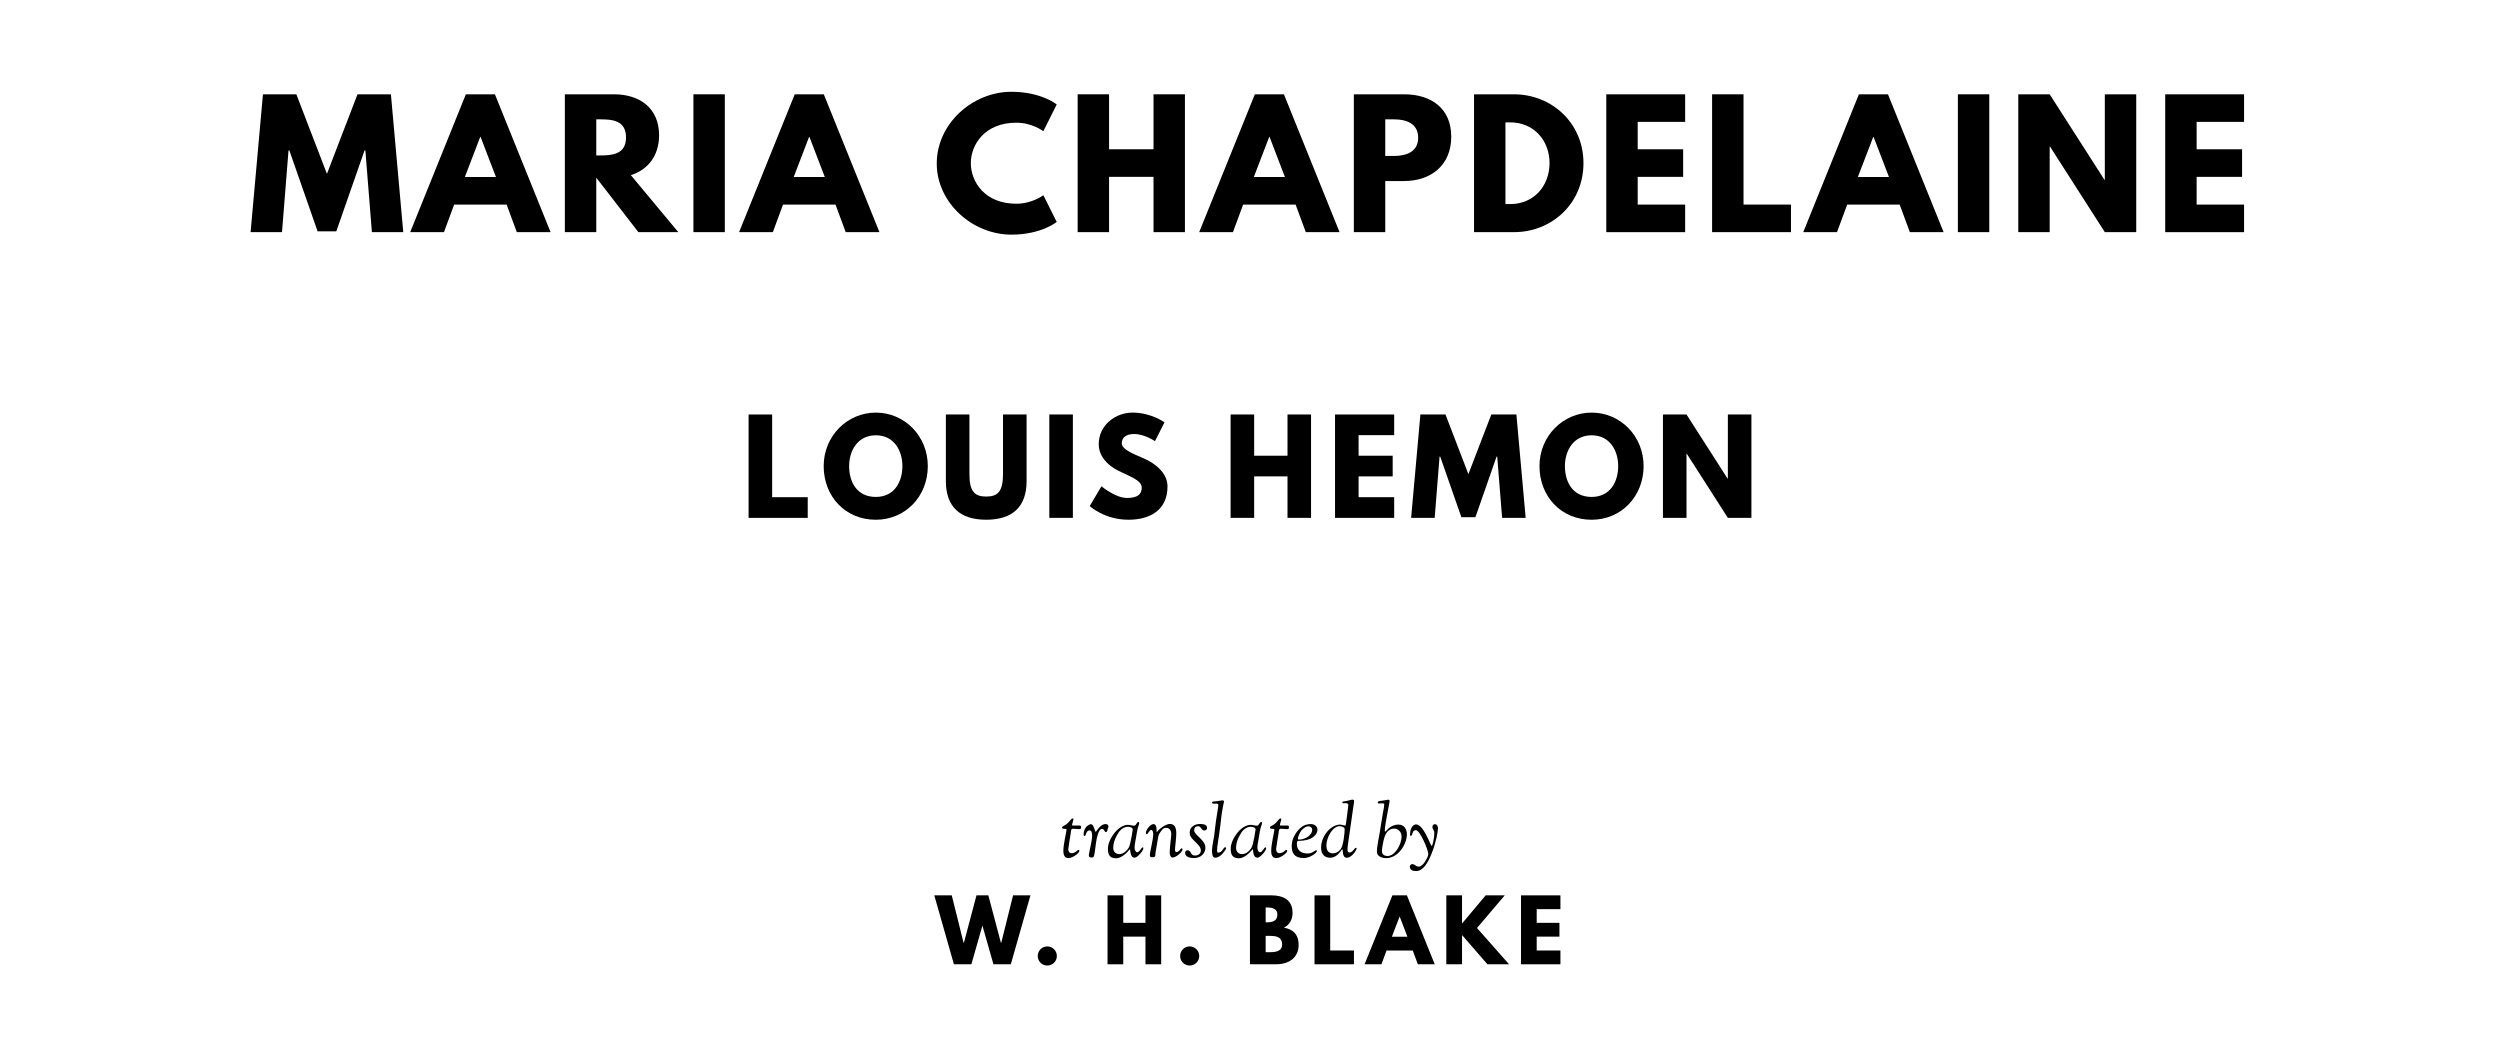
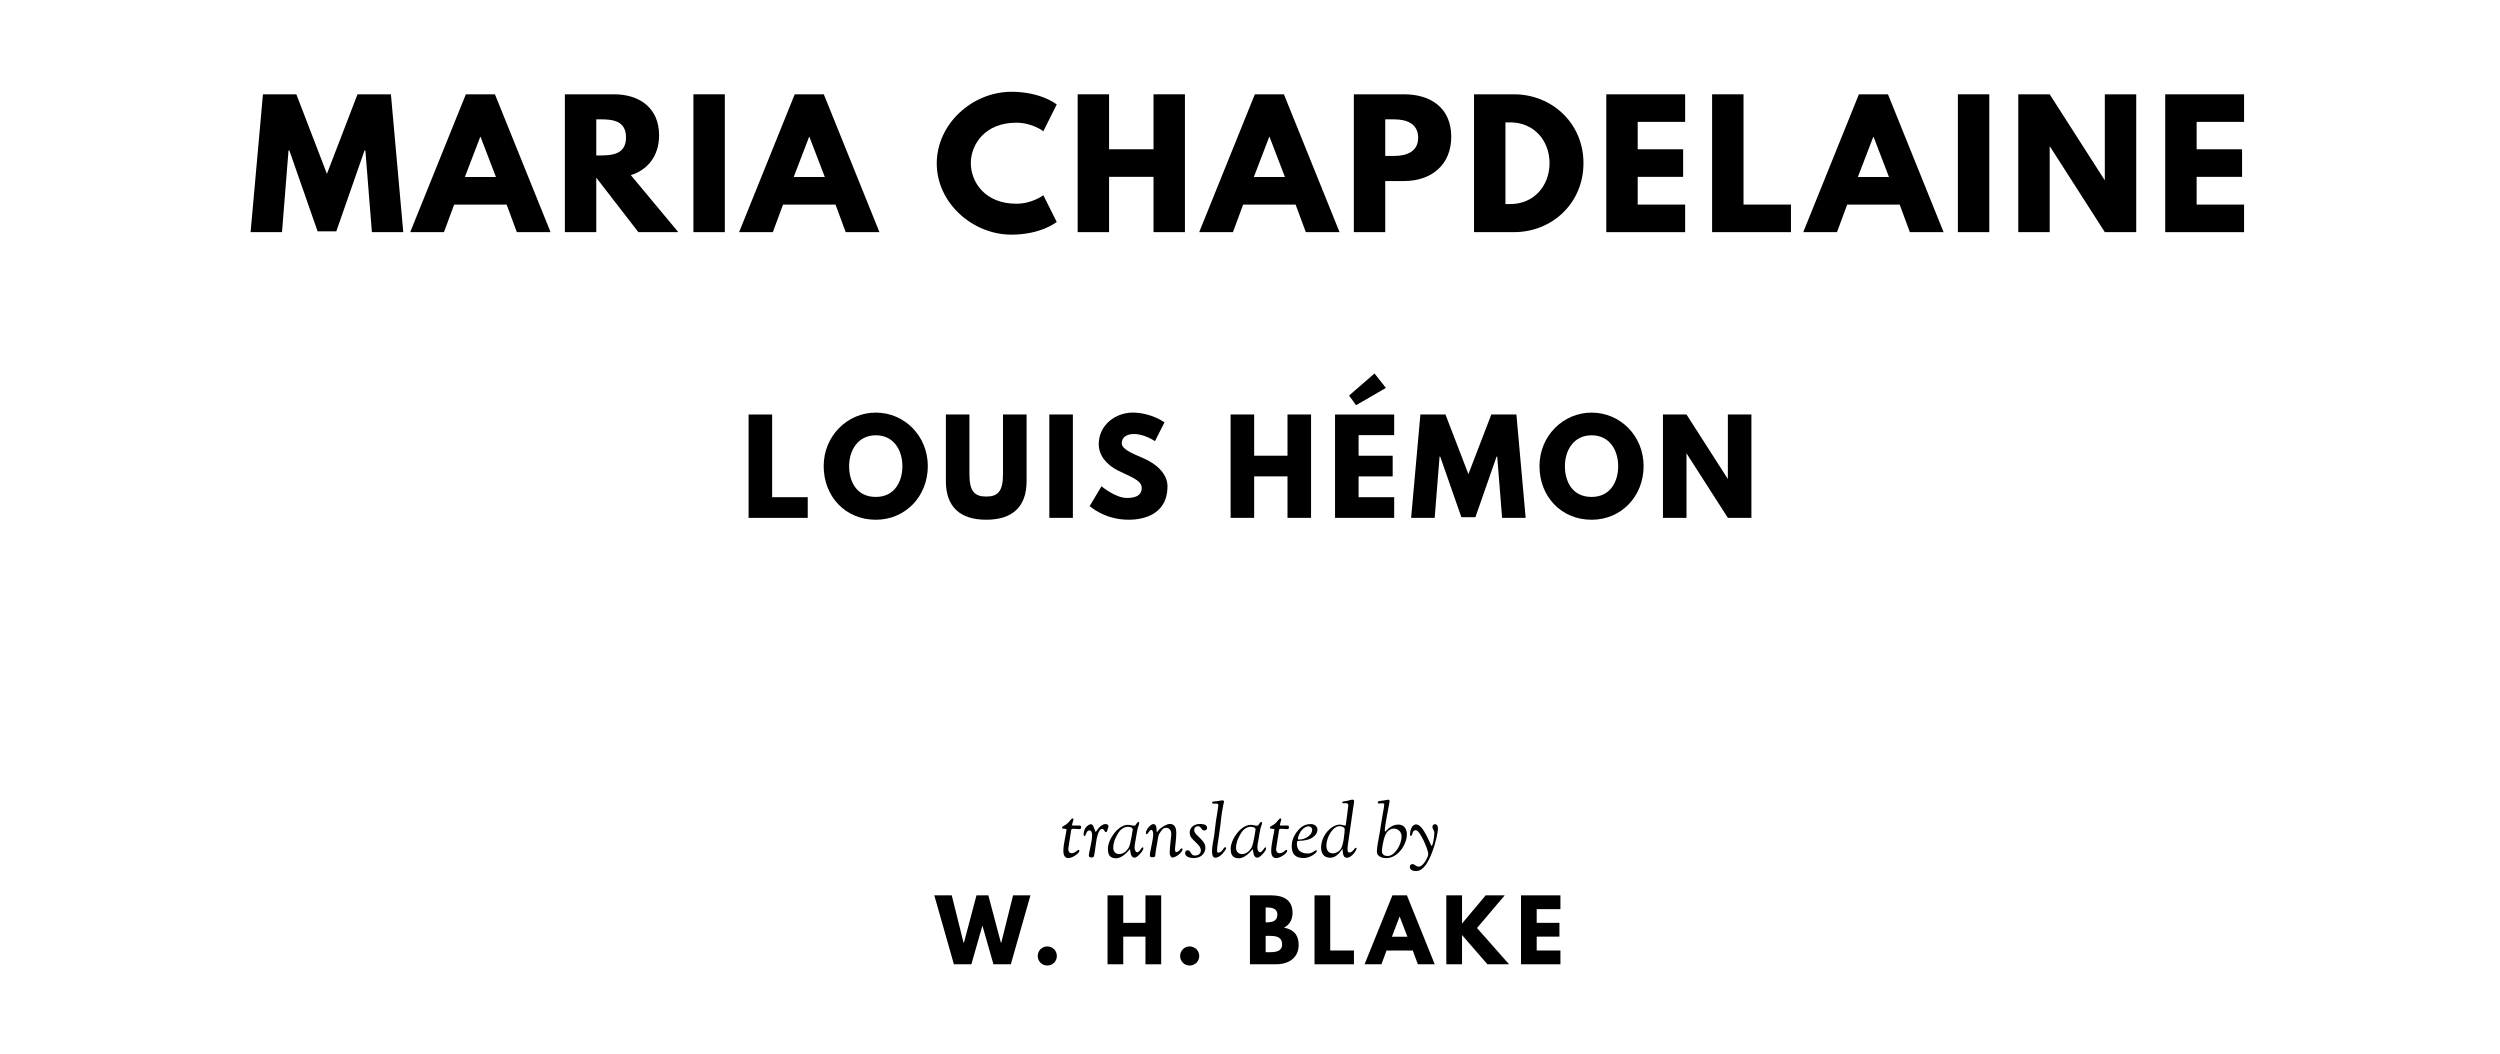
<svg xmlns="http://www.w3.org/2000/svg" version="1.1" viewBox="0 0 1400 590">
  <g aria-label="MARIA CHAPDELAINE">
    <path d="M208.26,130.00l-3.65-45.75l-0.47,0.00l-15.81,45.29l-10.48,0.00l-15.81-45.29l-0.47,0.00l-3.65,45.75l-17.59,0.00l6.92-77.19l18.71,0.00l17.12,44.54l17.12-44.54l18.71,0.00l6.92,77.19l-17.59,0.00z" />
    <path d="M277.16,52.81l31.16,77.19l-18.90,0.00l-5.71-15.44l-29.38,0.00l-5.71,15.44l-18.90,0.00l31.16-77.19l16.28,0.00z  M277.73,99.12l-8.61-22.46l-0.19,0.00l-8.61,22.46l17.40,0.00z" />
    <path d="M316.32,52.81l27.60,0.00c14.32,0.00,25.17,7.77,25.17,22.92c0.00,11.60-6.36,19.37-15.81,22.36l26.57,31.91l-22.36,0.00l-23.58-30.50l0.00,30.50l-17.59,0.00l0.00-77.19z  M333.91,87.05l2.06,0.00c6.64,0.00,14.60-0.47,14.60-10.11s-7.95-10.11-14.60-10.11l-2.06,0.00l0.00,20.21z" />
    <path d="M405.90,52.81l0.00,77.19l-17.59,0.00l0.00-77.19l17.59,0.00z" />
    <path d="M461.33,52.81l31.16,77.19l-18.90,0.00l-5.71-15.44l-29.38,0.00l-5.71,15.44l-18.90,0.00l31.16-77.19l16.28,0.00z  M461.89,99.12l-8.61-22.46l-0.19,0.00l-8.61,22.46l17.40,0.00z" />
    <path d="M569.11,114.09c8.98,0.00,15.16-4.77,15.16-4.77l7.49,14.97s-8.61,7.11-25.36,7.11c-21.80,0.00-41.82-17.78-41.82-39.86c0.00-22.18,19.93-40.14,41.82-40.14c16.75,0.00,25.36,7.11,25.36,7.11l-7.49,14.97s-6.18-4.77-15.16-4.77c-17.68,0.00-25.45,12.35-25.45,22.64c0.00,10.39,7.77,22.74,25.45,22.74z" />
    <path d="M621.08,99.03l0.00,30.97l-17.59,0.00l0.00-77.19l17.59,0.00l0.00,30.78l24.89,0.00l0.00-30.78l17.59,0.00l0.00,77.19l-17.59,0.00l0.00-30.97l-24.89,0.00z" />
    <path d="M718.99,52.81l31.16,77.19l-18.90,0.00l-5.71-15.44l-29.38,0.00l-5.71,15.44l-18.90,0.00l31.16-77.19l16.28,0.00z  M719.56,99.12l-8.61-22.46l-0.19,0.00l-8.61,22.46l17.40,0.00z" />
    <path d="M758.15,52.81l28.16,0.00c15.06,0.00,26.39,7.77,26.39,23.77c0.00,15.91-11.32,24.80-26.39,24.80l-10.57,0.00l0.00,28.63l-17.59,0.00l0.00-77.19z  M775.74,87.33l4.96,0.00c6.92,0.00,13.47-2.34,13.47-10.20c0.00-7.95-6.55-10.29-13.47-10.29l-4.96,0.00l0.00,20.49z" />
    <path d="M825.46,52.81l22.36,0.00c21.15,0.00,38.92,16.09,38.92,38.55c0.00,22.55-17.68,38.64-38.92,38.64l-22.36,0.00l0.00-77.19z  M843.05,114.28l2.71,0.00c13.01,0.00,21.89-9.92,21.99-22.83c0.00-12.91-8.89-22.92-21.99-22.92l-2.71,0.00l0.00,45.75z" />
    <path d="M943.68,52.81l0.00,15.44l-26.57,0.00l0.00,15.35l25.45,0.00l0.00,15.44l-25.45,0.00l0.00,15.53l26.57,0.00l0.00,15.44l-44.16,0.00l0.00-77.19l44.16,0.00z" />
    <path d="M976.37,52.81l0.00,61.75l26.57,0.00l0.00,15.44l-44.16,0.00l0.00-77.19l17.59,0.00z" />
    <path d="M1057.26,52.81l31.16,77.19l-18.90,0.00l-5.71-15.44l-29.38,0.00l-5.71,15.44l-18.90,0.00l31.16-77.19l16.28,0.00z  M1057.82,99.12l-8.61-22.46l-0.19,0.00l-8.61,22.46l17.40,0.00z" />
    <path d="M1114.00,52.81l0.00,77.19l-17.59,0.00l0.00-77.19l17.59,0.00z" />
    <path d="M1147.82,82.09l0.00,47.91l-17.59,0.00l0.00-77.19l17.59,0.00l30.69,47.91l0.19,0.00l0.00-47.91l17.59,0.00l0.00,77.19l-17.59,0.00l-30.69-47.91l-0.19,0.00z" />
    <path d="M1256.68,52.81l0.00,15.44l-26.57,0.00l0.00,15.35l25.45,0.00l0.00,15.44l-25.45,0.00l0.00,15.53l26.57,0.00l0.00,15.44l-44.16,0.00l0.00-77.19l44.16,0.00z" />
  </g>
-   <g aria-label="LOUIS HEMON">
+   <g aria-label="LOUIS HÉMON">
    <path d="M432.40,232.11l0.00,46.32l19.93,0.00l0.00,11.58l-33.12,0.00l0.00-57.89l13.19,0.00z" />
    <path d="M461.26,261.02c0.00-16.91,13.26-29.96,29.19-29.96c16.07,0.00,29.12,13.05,29.12,29.96s-12.49,30.04-29.12,30.04c-17.12,0.00-29.19-13.12-29.19-30.04z  M475.51,261.02c0.00,8.63,4.14,17.26,14.95,17.26c10.53,0.00,14.88-8.63,14.88-17.26s-4.63-17.26-14.88-17.26c-10.18,0.00-14.95,8.63-14.95,17.26z" />
    <path d="M574.89,232.11l0.00,37.33c0.00,14.32-7.86,21.61-22.60,21.61s-22.60-7.30-22.60-21.61l0.00-37.33l13.19,0.00l0.00,33.47c0.00,9.68,2.95,12.49,9.40,12.49s9.40-2.81,9.40-12.49l0.00-33.47l13.19,0.00z" />
    <path d="M600.81,232.11l0.00,57.89l-13.19,0.00l0.00-57.89l13.19,0.00z" />
    <path d="M634.16,231.05c10.53,0.00,17.96,5.47,17.96,5.47l-5.33,10.53s-5.75-4.00-11.72-4.00c-4.49,0.00-6.88,2.04-6.88,5.19c0.00,3.23,5.47,5.54,12.07,8.35c6.46,2.74,13.54,8.21,13.54,15.79c0.00,13.82-10.53,18.67-21.82,18.67c-13.54,0.00-21.75-7.65-21.75-7.65l6.60-11.09s7.72,6.53,14.18,6.53c2.88,0.00,8.35-0.28,8.35-5.68c0.00-4.21-6.18-6.11-13.05-9.54c-6.95-3.44-11.02-8.84-11.02-14.88c0.00-10.81,9.54-17.68,18.88-17.68z" />
    <path d="M702.33,266.77l0.00,23.23l-13.19,0.00l0.00-57.89l13.19,0.00l0.00,23.09l18.67,0.00l0.00-23.09l13.19,0.00l0.00,57.89l-13.19,0.00l0.00-23.23l-18.67,0.00z" />
-     <path d="M780.74,232.11l0.00,11.58l-19.93,0.00l0.00,11.51l19.09,0.00l0.00,11.58l-19.09,0.00l0.00,11.65l19.93,0.00l0.00,11.58l-33.12,0.00l0.00-57.89l33.12,0.00z" />
+     <path d="M755.47,221.51l14.25-12.35l6.39,8.07l-16.70,9.68z  M780.74,232.11l0.00,11.58l-19.93,0.00l0.00,11.51l19.09,0.00l0.00,11.58l-19.09,0.00l0.00,11.65l19.93,0.00l0.00,11.58l-33.12,0.00l0.00-57.89l33.12,0.00z" />
    <path d="M841.18,290.00l-2.74-34.32l-0.35,0.00l-11.86,33.96l-7.86,0.00l-11.86-33.96l-0.35,0.00l-2.74,34.32l-13.19,0.00l5.19-57.89l14.04,0.00l12.84,33.40l12.84-33.40l14.04,0.00l5.19,57.89l-13.19,0.00z" />
    <path d="M862.11,261.02c0.00-16.91,13.26-29.96,29.19-29.96c16.07,0.00,29.12,13.05,29.12,29.96s-12.49,30.04-29.12,30.04c-17.12,0.00-29.19-13.12-29.19-30.04z  M876.35,261.02c0.00,8.63,4.14,17.26,14.95,17.26c10.53,0.00,14.88-8.63,14.88-17.26s-4.63-17.26-14.88-17.26c-10.18,0.00-14.95,8.63-14.95,17.26z" />
    <path d="M944.44,254.07l0.00,35.93l-13.19,0.00l0.00-57.89l13.19,0.00l23.02,35.93l0.14,0.00l0.00-35.93l13.19,0.00l0.00,57.89l-13.19,0.00l-23.02-35.93l-0.14,0.00z" />
  </g>
  <g aria-label="translated by">
    <path d="M594.73,463.42c0.00-0.85,1.62-0.81,3.49-2.76c1.70-1.79,1.79-2.34,2.47-2.34c0.21,0.00,0.43,0.13,0.43,0.51c0.00,0.55-0.77,2.55-0.77,3.19c0.00,0.26,0.09,0.30,1.49,0.30c1.66,0.00,2.00-0.04,2.47-0.04c0.89,0.00,1.11,0.30,1.11,0.81c0.00,0.98-0.26,1.23-1.02,1.23c-0.68,0.00-2.51-0.21-3.44-0.21c-1.23,0.00-1.11,0.77-1.36,2.51c-0.38,2.64-1.36,8.16-1.36,8.84c0.00,2.25,1.57,2.34,1.74,2.34c2.34,0.00,3.32-1.87,4.00-1.87c0.13,0.00,0.47,0.00,0.47,0.60c0.00,1.11-3.61,4.00-6.25,4.00c-1.15,0.00-2.72-0.68-2.72-4.00c0.00-3.91,1.79-10.80,1.79-11.94c0.00-0.89-2.51,0.04-2.51-1.15z" />
    <path d="M606.84,467.42c0.00-4.85,3.61-5.87,4.00-5.87c0.89,0.00,1.32,0.81,1.57,1.49c1.06,2.76,1.11,2.81,1.19,2.81c0.30,0.00,2.42-4.38,5.57-4.38c1.11,0.00,1.57,0.72,1.57,1.32c0.00,0.55-0.34,1.11-0.47,1.57c-0.09,0.30-0.17,1.62-0.94,1.62c-0.94,0.00-0.77-1.79-2.30-1.79c-1.91,0.00-2.98,5.57-3.19,7.35l-0.21,1.40c-0.94,7.23-0.85,7.23-2.38,7.23l-0.21,0.00c-0.43,0.00-1.28-0.09-1.28-1.11c0.00-1.70,1.83-7.95,1.83-11.14c0.00-2.13-0.68-2.89-1.45-2.89c-1.74,0.00-2.08,2.55-2.34,2.85c-0.13,0.13-0.26,0.26-0.47,0.26c-0.17,0.00-0.51-0.13-0.51-0.72z" />
    <path d="M620.45,475.15c0.00-2.38,1.06-4.80,2.38-6.93c1.53-2.42,3.49-4.46,5.74-5.53c1.15-0.55,2.00-0.77,3.10-0.77c1.32,0.00,2.21,0.47,3.61,0.47c0.85,0.00,1.36-2.08,2.21-2.08c0.26,0.00,0.47,0.17,0.47,0.64c0.00,0.68-0.55,1.70-0.85,2.93c-0.38,1.57-0.64,3.53-0.98,5.44c-0.34,1.87-0.77,3.83-0.77,5.44c0.00,1.11,0.64,2.51,1.45,2.51c1.40,0.00,2.30-2.76,3.10-2.76c0.34,0.00,0.38,0.30,0.38,0.47c0.00,0.43-0.21,1.06-0.77,1.83c-1.06,1.53-2.98,3.49-4.12,3.49c-2.72,0.00-2.34-4.76-2.64-4.76c-0.21,0.00-3.74,5.10-7.78,5.10s-4.55-2.72-4.55-5.48z  M623.42,474.90c0.00,2.13,1.53,3.40,3.32,3.40c3.06,0.00,5.06-3.06,5.44-3.83c1.02-2.04,2.17-9.86,2.17-9.99c0.00-1.19-1.91-1.49-2.81-1.49c-1.74,0.00-4.00,1.28-5.27,3.44c-1.23,2.04-2.25,3.95-2.64,6.16c-0.13,0.77-0.21,1.53-0.21,2.30z" />
    <path d="M641.70,466.35c0.00-1.66,2.55-4.85,4.17-4.85c2.47,0.00,1.57,4.46,1.96,4.46c0.26,0.00,0.55-0.94,2.13-2.13c1.15-0.89,3.40-2.42,5.19-2.42c2.98,0.00,3.57,2.64,3.57,5.31c0.00,2.98-0.72,7.48-0.72,8.93c0.00,1.19,0.34,1.53,0.81,1.53c0.72,0.00,1.70-0.94,1.70-0.94c0.51-0.64,0.68-1.15,1.32-1.15c0.30,0.00,0.38,0.26,0.38,0.51c0.00,1.66-3.74,4.63-5.61,4.63c-0.85,0.00-1.57-1.19-1.57-2.68c0.00-3.23,0.89-8.93,0.89-10.50c0.00-0.68-0.21-3.49-2.98-3.49c-0.98,0.00-1.79,0.47-2.76,1.87c-1.83,2.59-1.32,2.21-2.34,7.69c-1.06,5.74-0.77,5.23-0.85,5.82c-0.13,0.94-0.47,1.11-1.57,1.11c-1.15,0.00-1.49-0.09-1.49-1.32c0.00-1.79,1.87-8.37,1.87-11.65c0.00-1.49-0.55-2.34-0.98-2.34c-1.32,0.00-1.79,2.38-2.72,2.38c-0.30,0.00-0.38-0.34-0.38-0.81z" />
    <path d="M663.68,477.70c0.00-1.32,0.85-1.53,1.36-1.53c2.17,0.00,1.45,2.93,4.04,2.93c3.10,0.00,3.40-2.21,3.40-2.72c0.00-2.00-1.40-3.23-2.93-4.76c-1.70-1.74-3.32-2.85-3.32-5.40c0.00-2.85,2.47-4.80,5.78-4.80c2.30,0.00,3.95,0.55,3.95,2.21c0.00,1.32-1.40,1.45-1.62,1.45c-1.53,0.00-1.70-2.38-3.36-2.38c-1.62,0.00-2.25,0.98-2.25,2.25c0.00,1.62,2.34,3.36,3.36,4.46c1.32,1.49,2.93,2.68,2.93,5.53c0.00,1.53-1.19,5.57-6.63,5.57c-1.66,0.00-4.72-0.55-4.72-2.81z" />
    <path d="M678.72,476.34c0.00-2.42,1.11-7.44,1.19-8.12c0.38-2.68,0.60-5.70,1.02-8.42c0.72-4.59,1.36-8.42,1.36-8.93s-0.43-0.85-1.06-0.85s-0.72,0.04-1.23,0.04c-0.85,0.00-1.23-0.13-1.23-0.60c0.00-0.21,0.09-0.55,0.64-0.60c3.10-0.21,4.04-0.64,5.14-0.64c0.68,0.00,0.89,0.26,0.89,0.68c0.00,0.60-0.30,1.15-0.43,1.96c-1.57,8.25-0.85,6.67-2.21,15.81c-0.72,5.02-1.23,7.69-1.23,9.14s0.13,1.66,0.68,1.66c2.34,0.00,2.76-3.02,3.87-3.02c0.30,0.00,0.51,0.26,0.51,0.68s-1.11,1.87-2.13,3.06c-1.11,1.28-2.89,2.13-3.70,2.13c-0.85,0.00-2.08,0.00-2.08-4.00z" />
    <path d="M689.22,475.15c0.00-2.38,1.06-4.80,2.38-6.93c1.53-2.42,3.49-4.46,5.74-5.53c1.15-0.55,2.00-0.77,3.10-0.77c1.32,0.00,2.21,0.47,3.61,0.47c0.85,0.00,1.36-2.08,2.21-2.08c0.26,0.00,0.47,0.17,0.47,0.64c0.00,0.68-0.55,1.70-0.85,2.93c-0.38,1.57-0.64,3.53-0.98,5.44c-0.34,1.87-0.77,3.83-0.77,5.44c0.00,1.11,0.64,2.51,1.45,2.51c1.40,0.00,2.30-2.76,3.10-2.76c0.34,0.00,0.38,0.30,0.38,0.47c0.00,0.43-0.21,1.06-0.77,1.83c-1.06,1.53-2.98,3.49-4.12,3.49c-2.72,0.00-2.34-4.76-2.64-4.76c-0.21,0.00-3.74,5.10-7.78,5.10s-4.55-2.72-4.55-5.48z  M692.20,474.90c0.00,2.13,1.53,3.40,3.32,3.40c3.06,0.00,5.06-3.06,5.44-3.83c1.02-2.04,2.17-9.86,2.17-9.99c0.00-1.19-1.91-1.49-2.81-1.49c-1.74,0.00-4.00,1.28-5.27,3.44c-1.23,2.04-2.25,3.95-2.64,6.16c-0.13,0.77-0.21,1.53-0.21,2.30z" />
    <path d="M711.12,463.42c0.00-0.85,1.62-0.81,3.49-2.76c1.70-1.79,1.79-2.34,2.47-2.34c0.21,0.00,0.43,0.13,0.43,0.51c0.00,0.55-0.77,2.55-0.77,3.19c0.00,0.26,0.09,0.30,1.49,0.30c1.66,0.00,2.00-0.04,2.47-0.04c0.89,0.00,1.11,0.30,1.11,0.81c0.00,0.98-0.26,1.23-1.02,1.23c-0.68,0.00-2.51-0.21-3.44-0.21c-1.23,0.00-1.11,0.77-1.36,2.51c-0.38,2.64-1.36,8.16-1.36,8.84c0.00,2.25,1.57,2.34,1.74,2.34c2.34,0.00,3.32-1.87,4.00-1.87c0.13,0.00,0.47,0.00,0.47,0.60c0.00,1.11-3.61,4.00-6.25,4.00c-1.15,0.00-2.72-0.68-2.72-4.00c0.00-3.91,1.79-10.80,1.79-11.94c0.00-0.89-2.51,0.04-2.51-1.15z" />
    <path d="M723.36,473.75c0.00-3.66,1.87-7.31,4.80-10.03c1.57-1.49,3.53-2.25,5.91-2.25c2.00,0.00,3.70,1.28,3.70,3.15c0.00,3.06-3.32,4.80-4.12,5.14c-0.38,0.17-2.68,1.11-6.67,1.15c-0.60,0.00-0.72,0.64-0.72,1.74c0.00,3.19,1.91,5.31,6.12,5.31c2.42,0.00,4.12-1.83,4.59-1.83c0.34,0.00,0.51,0.17,0.51,0.43c0.00,0.98-3.70,3.95-7.40,3.95c-5.40,0.00-6.72-2.98-6.72-6.76z  M726.84,469.33c0.00,0.30,0.09,0.85,0.38,0.85c4.12,0.00,7.61-2.76,7.61-5.44c0.00-1.62-1.53-2.00-2.25-2.00c-1.06,0.00-2.38,0.85-3.49,2.00c-1.28,1.32-2.25,4.04-2.25,4.59z" />
    <path d="M739.81,474.69c0.00-6.59,5.53-12.92,10.58-12.92c1.11,0.00,1.96,0.55,3.15,0.55c0.13,0.00,1.53-11.18,1.53-11.48c0.00-0.64-0.60-1.06-1.23-1.06c-0.47,0.00-1.45,0.04-1.49,0.04c-0.43,0.00-0.68-0.17-0.68-0.47c0.00-0.72,1.49-0.55,2.68-0.85c2.38-0.60,2.13-0.68,3.27-0.68c0.38,0.00,0.68,0.34,0.68,0.72c0.00,1.11-0.43,2.47-2.81,19.85c-0.47,3.23-0.89,5.91-0.89,7.18c0.00,0.94,0.13,1.83,1.11,1.83c1.87,0.00,2.85-2.64,3.53-2.64c0.34,0.00,0.47,0.21,0.47,0.38c0.00,0.89-2.68,5.19-5.44,5.19c-2.98,0.00-2.00-4.76-2.59-4.76c-0.38,0.00-2.55,4.76-6.76,4.76c-3.61,0.00-5.10-2.47-5.10-5.65z  M742.78,473.50c0.00,2.47,1.02,4.38,3.61,4.38c1.53,0.00,3.19-0.81,4.29-2.21c1.70-2.13,2.34-9.61,2.34-11.31c0.00-1.15-1.70-1.70-2.85-1.70c-3.91,0.00-7.40,6.38-7.40,10.84z" />
    <path d="M771.05,476.98c0.00-2.72,0.98-7.14,1.57-10.58c0.77-4.42,1.28-8.54,1.91-11.69c0.38-1.83,0.64-3.32,0.64-4.34c0.00-0.21-0.21-0.51-1.06-0.51c-0.64,0.00-1.11,0.09-1.74,0.09c-0.47,0.00-0.81,0.00-0.81-0.60c0.00-0.85,1.19-0.81,3.15-1.06c1.66-0.21,2.42-0.47,2.68-0.47c0.47,0.00,0.81,0.30,0.81,0.77c0.00,0.77-2.72,13.43-2.72,16.49c0.00,0.30,0.13,0.64,0.21,0.64c0.60,0.00,2.59-3.95,7.48-3.95c3.19,0.00,4.68,2.64,4.68,5.40c0.00,5.78-5.02,13.39-11.60,13.39c-2.51,0.00-5.19-1.11-5.19-3.57z  M773.86,476.47c0.00,1.45,0.64,2.89,3.27,2.89c3.83,0.00,7.74-6.12,7.74-11.01c0.00-2.38-1.83-4.34-4.17-4.34c-1.02,0.00-3.78,0.43-5.14,4.12c-1.23,3.36-1.70,7.91-1.70,8.33z" />
    <path d="M789.50,485.31c0.00-0.72,0.64-1.40,1.36-1.40c1.70,0.00,1.74,1.40,3.70,1.40c2.47,0.00,5.27-5.44,5.27-7.06c0.00-2.38-4.68-13.35-6.93-13.35c-2.47,0.00-1.57,3.19-2.85,3.19c-0.26,0.00-0.43-0.21-0.43-0.94c0.00-1.79,0.85-5.48,3.44-5.48c4.12,0.00,8.16,12.07,8.63,12.07c0.60,0.00,1.53-4.55,1.53-7.40c0.00-1.23-1.06-2.08-1.06-3.23c0.00-0.77,0.43-1.57,1.45-1.57c0.94,0.00,1.66,0.94,1.66,2.25c0.00,1.91-1.02,7.78-3.53,14.11c-2.00,5.06-4.72,9.90-8.71,9.90c-1.83,0.00-3.53-0.55-3.53-2.51z" />
  </g>
  <g aria-label="W. H. BLAKE">
    <path d="M556.33,540.00l-6.18-21.66l-6.18,21.66l-9.78,0.00l-10.99-38.60l9.78,0.00l6.60,26.48l0.23,0.00l7.02-26.48l6.64,0.00l7.02,26.48l0.23,0.00l6.60-26.48l9.73,0.00l-10.99,38.60l-9.73,0.00z" />
    <path d="M586.46,529.99c2.99,0.00,5.38,2.39,5.38,5.38c0.00,2.95-2.39,5.33-5.38,5.33c-2.95,0.00-5.33-2.39-5.33-5.33c0.00-2.99,2.39-5.38,5.33-5.38z" />
    <path d="M629.02,524.51l0.00,15.49l-8.80,0.00l0.00-38.60l8.80,0.00l0.00,15.39l12.44,0.00l0.00-15.39l8.80,0.00l0.00,38.60l-8.80,0.00l0.00-15.49l-12.44,0.00z" />
    <path d="M666.20,529.99c2.99,0.00,5.38,2.39,5.38,5.38c0.00,2.95-2.39,5.33-5.38,5.33c-2.95,0.00-5.33-2.39-5.33-5.33c0.00-2.99,2.39-5.38,5.33-5.38z" />
    <path d="M699.97,501.40l11.98,0.00c6.64,0.00,11.88,2.48,11.88,9.82c0.00,3.56-1.54,6.60-4.82,8.28c4.82,0.84,8.23,3.51,8.23,9.73c0.00,6.36-4.63,10.76-12.63,10.76l-14.64,0.00l0.00-38.60z  M708.77,516.51l0.70,0.00c3.79,0.00,5.85-1.17,5.85-4.40c0.00-2.76-2.01-3.93-5.85-3.93l-0.70,0.00l0.00,8.33z  M708.77,533.22l2.76,0.00c4.16,0.00,6.46-1.26,6.46-4.30c0.00-3.56-2.29-4.82-6.46-4.82l-2.76,0.00l0.00,9.12z" />
    <path d="M744.92,501.40l0.00,30.88l13.29,0.00l0.00,7.72l-22.08,0.00l0.00-38.60l8.80,0.00z" />
    <path d="M787.87,501.40l15.58,38.60l-9.45,0.00l-2.85-7.72l-14.69,0.00l-2.85,7.72l-9.45,0.00l15.58-38.60l8.14,0.00z  M788.15,524.56l-4.30-11.23l-0.09,0.00l-4.30,11.23l8.70,0.00z" />
    <path d="M845.08,540.00l-12.12,0.00l-14.22-16.37l0.00,16.37l-8.80,0.00l0.00-38.60l8.80,0.00l0.00,15.77l13.24-15.77l10.67,0.00l-15.53,18.29z" />
    <path d="M873.84,501.40l0.00,7.72l-13.29,0.00l0.00,7.67l12.73,0.00l0.00,7.72l-12.73,0.00l0.00,7.77l13.29,0.00l0.00,7.72l-22.08,0.00l0.00-38.60l22.08,0.00z" />
  </g>
</svg>
